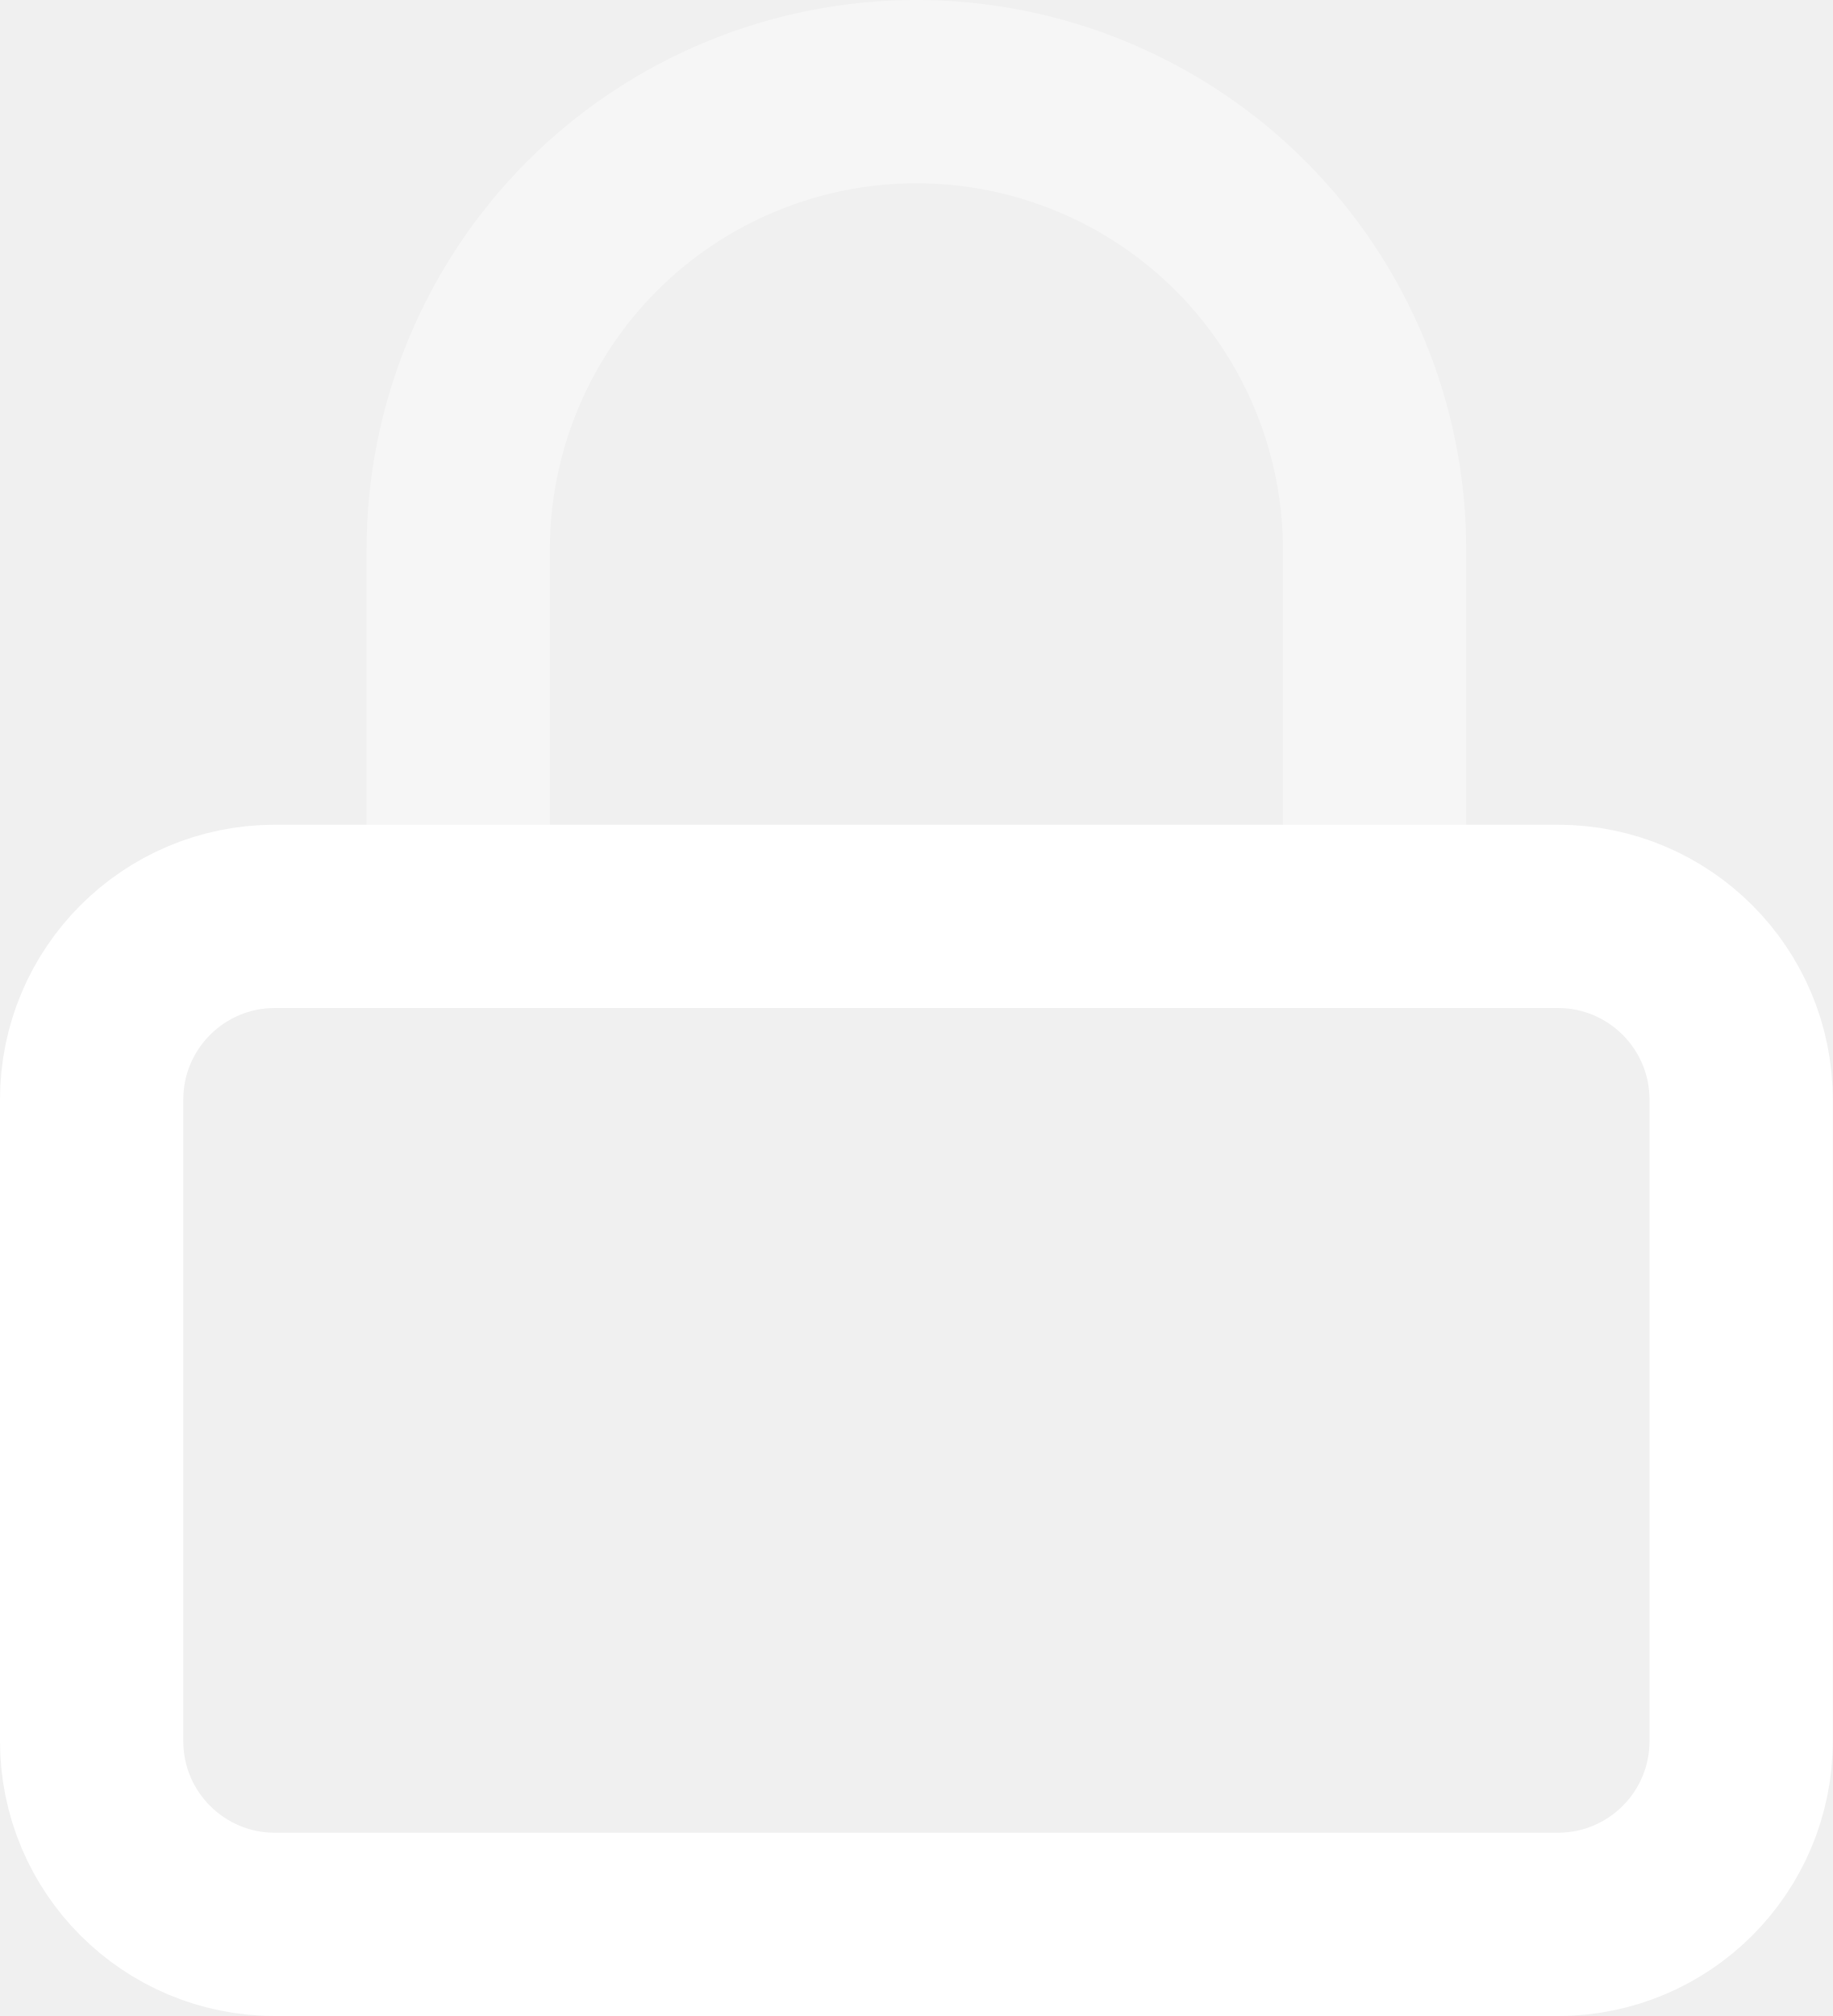
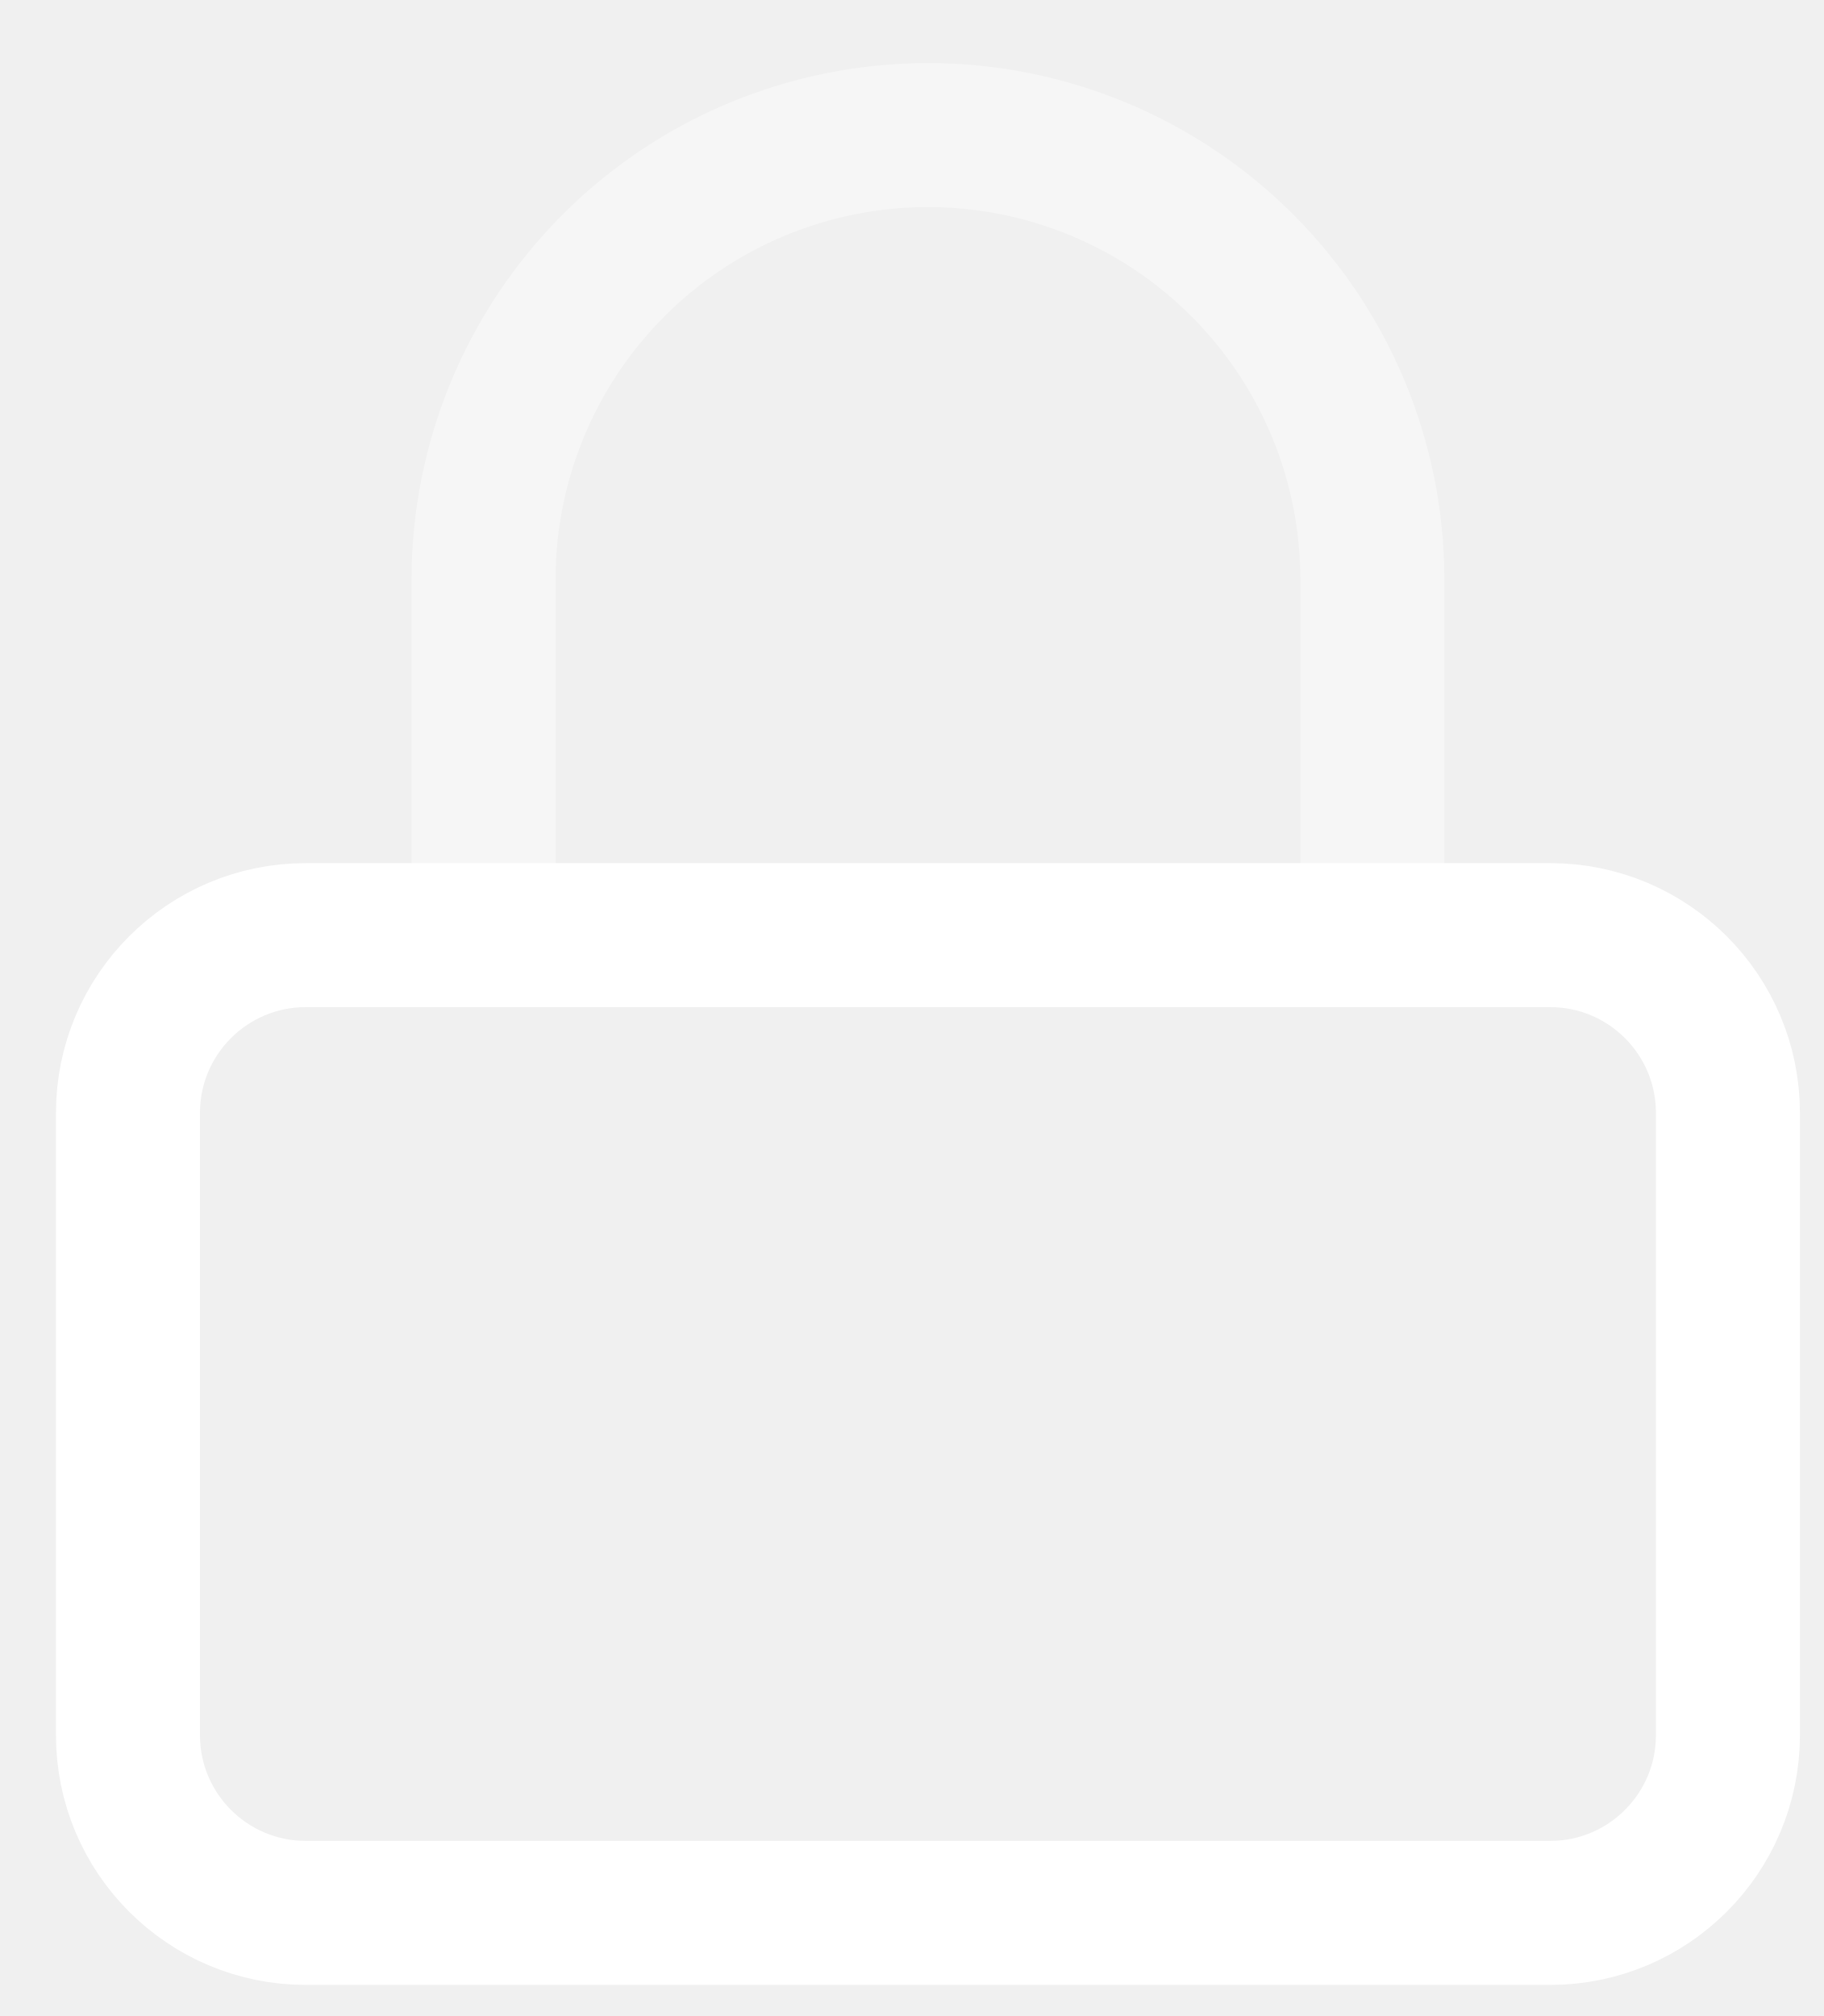
- <svg xmlns="http://www.w3.org/2000/svg" width="20" height="22" viewBox="0 0 20 22" fill="none">
-   <path d="M17 10H3C1.895 10 1 10.895 1 12V19C1 20.105 1.895 21 3 21H17C18.105 21 19 20.105 19 19V12C19 10.895 18.105 10 17 10Z" stroke="white" stroke-width="2" stroke-linecap="round" stroke-linejoin="round" />
-   <path opacity="0.4" d="M5 10V6C5 4.674 5.527 3.402 6.464 2.464C7.402 1.527 8.674 1 10 1C11.326 1 12.598 1.527 13.536 2.464C14.473 3.402 15 4.674 15 6V10" stroke="white" stroke-width="2" stroke-linecap="round" stroke-linejoin="round" />
+ <svg xmlns="http://www.w3.org/2000/svg" width="19" height="21" viewBox="0 0 19 21" fill="none">
+   <path d="M16.148 9.741H3.185C2.163 9.741 1.333 10.57 1.333 11.593V18.074C1.333 19.097 2.163 19.926 3.185 19.926H16.148C17.171 19.926 18 19.097 18 18.074V11.593C18 10.57 17.171 9.741 16.148 9.741Z" stroke="white" stroke-width="1.5" stroke-linecap="round" stroke-linejoin="round" />
+   <path opacity="0.4" d="M5.037 9.741V6.037C5.037 4.809 5.525 3.632 6.393 2.763C7.261 1.895 8.439 1.407 9.667 1.407C10.895 1.407 12.072 1.895 12.94 2.763C13.809 3.632 14.296 4.809 14.296 6.037V9.741" stroke="white" stroke-width="1.5" stroke-linecap="round" stroke-linejoin="round" />
</svg>
